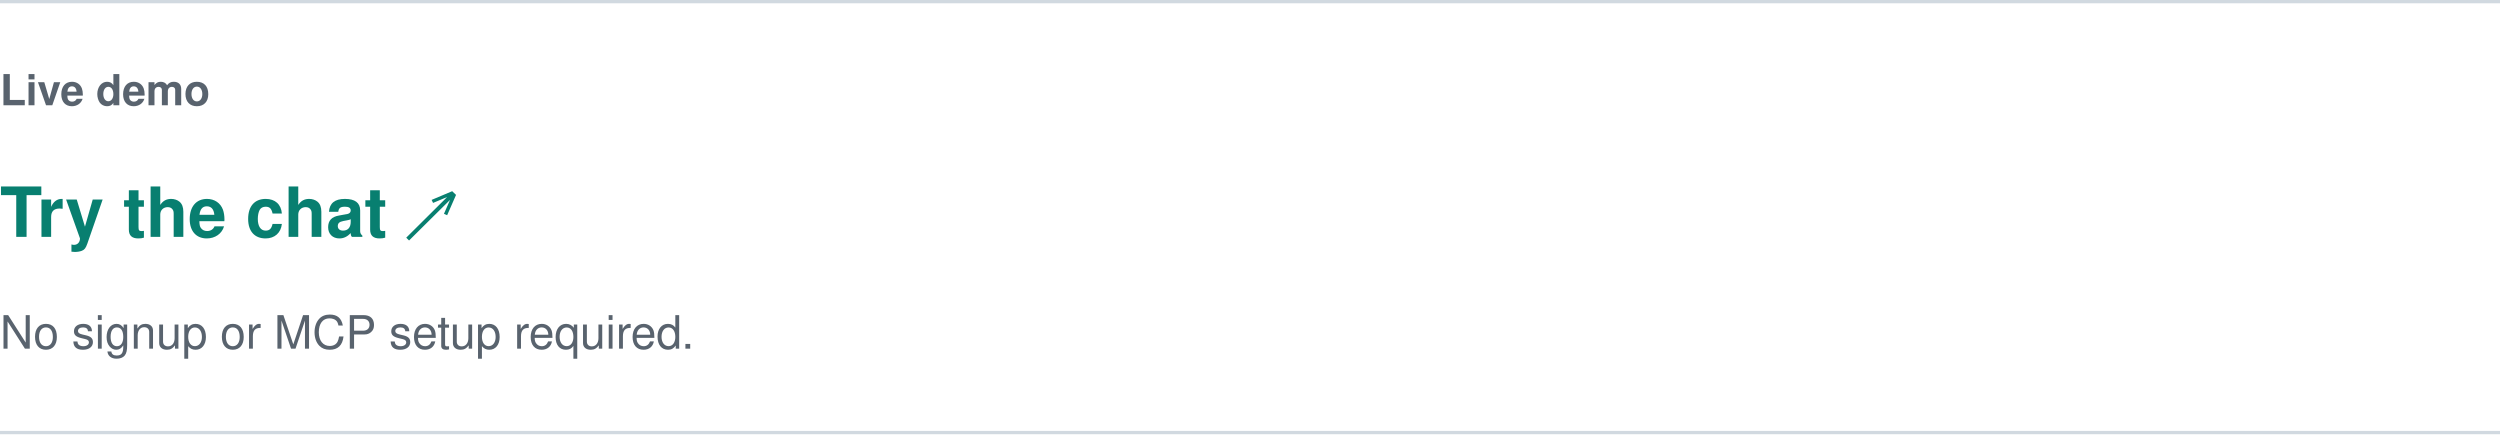
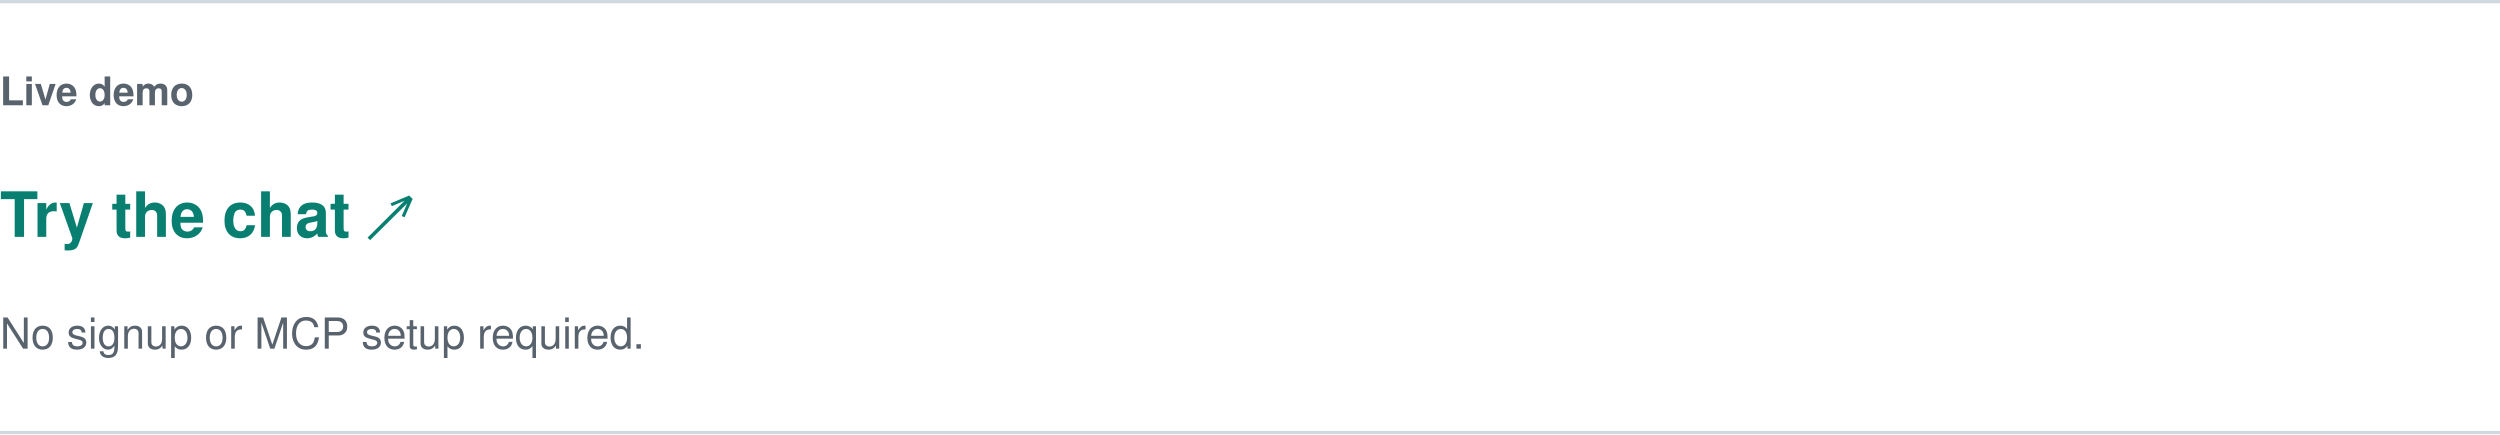
<svg xmlns="http://www.w3.org/2000/svg" width="1520" height="264" viewBox="0 0 760 132" role="img" aria-label="Live demo. Try the chat. No signup or MCP setup required.">
  <path d="M0 .5h760M0 131.5h760" stroke="#d1d9e0" />
  <g font-family="Segoe UI,Helvetica,Arial,sans-serif">
-     <text x="0" y="32" font-size="13" font-weight="600" fill="#59636e">Live demo</text>
-     <text x="0" y="72" font-size="21" font-weight="600" fill="#087f70">Try the chat ↗</text>
-     <text x="0" y="106" font-size="14" fill="#59636e">No signup or MCP setup required.</text>
+     <text x="0" y="32" font-size="12" font-weight="600" fill="#59636e">Live demo</text>
+     <text x="0" y="72" font-size="19" font-weight="600" fill="#087f70">Try the chat ↗</text>
+     <text x="0" y="106" font-size="13" fill="#59636e">No signup or MCP setup required.</text>
  </g>
</svg>
